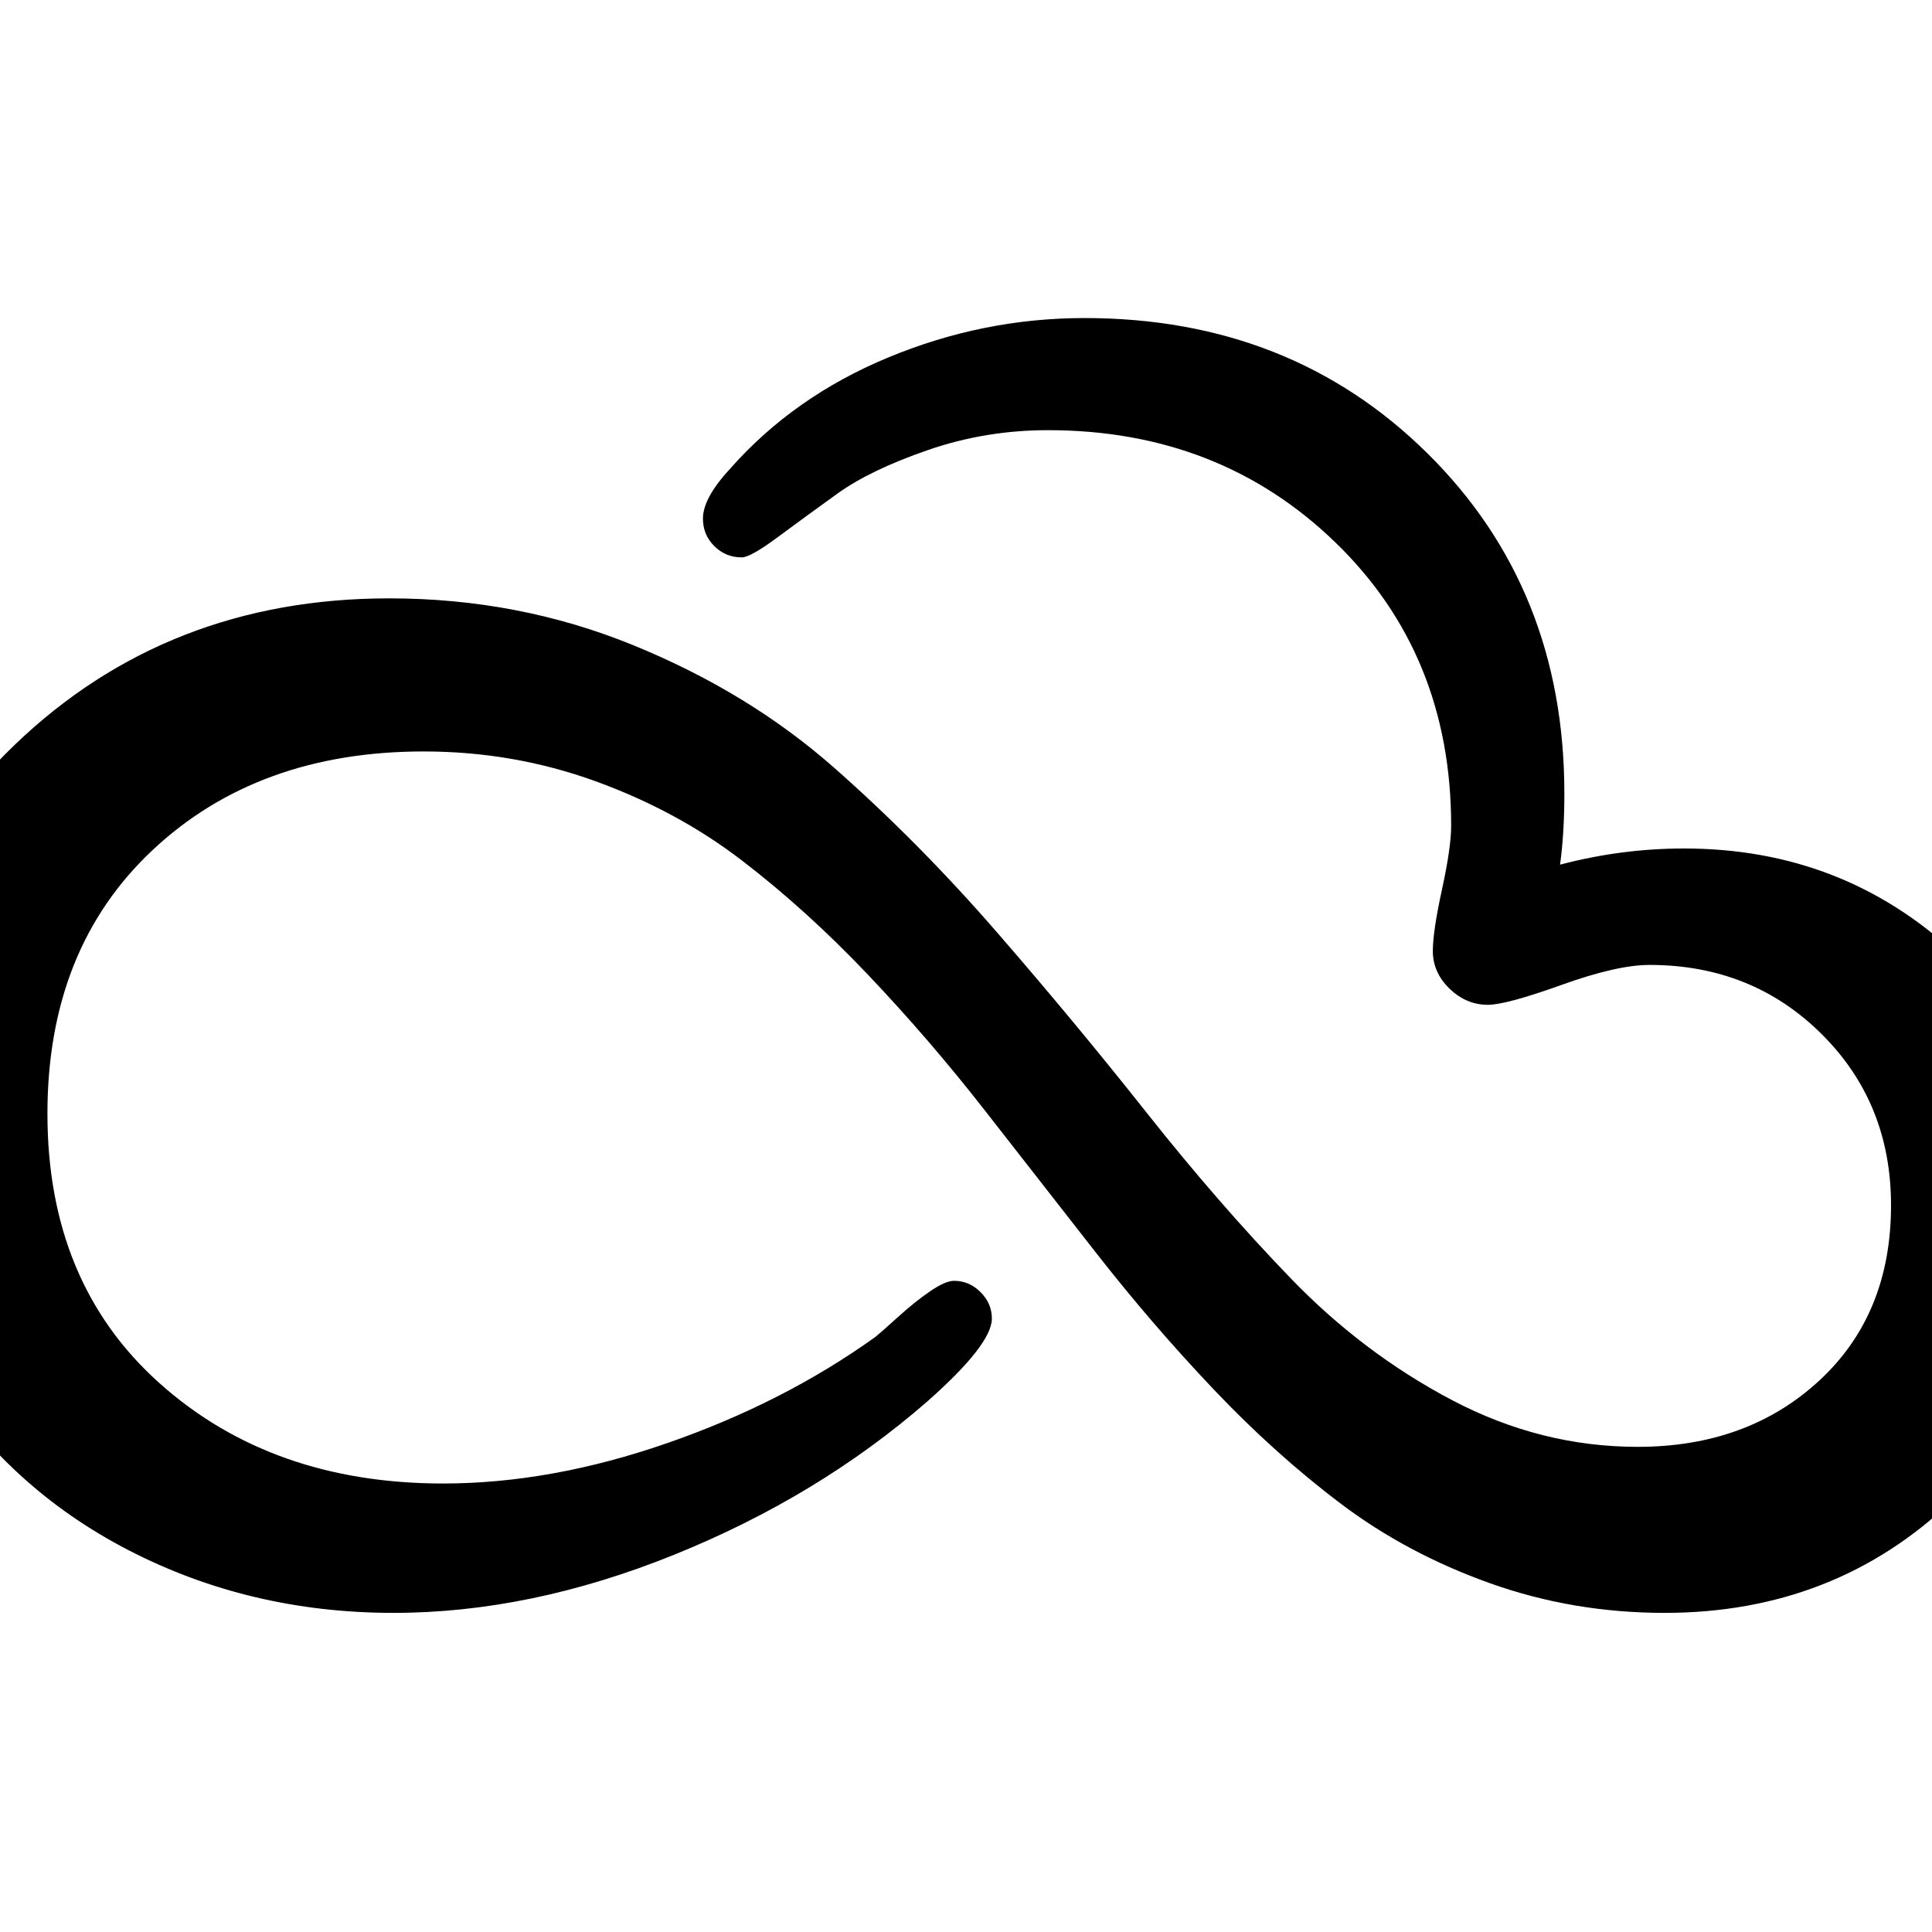
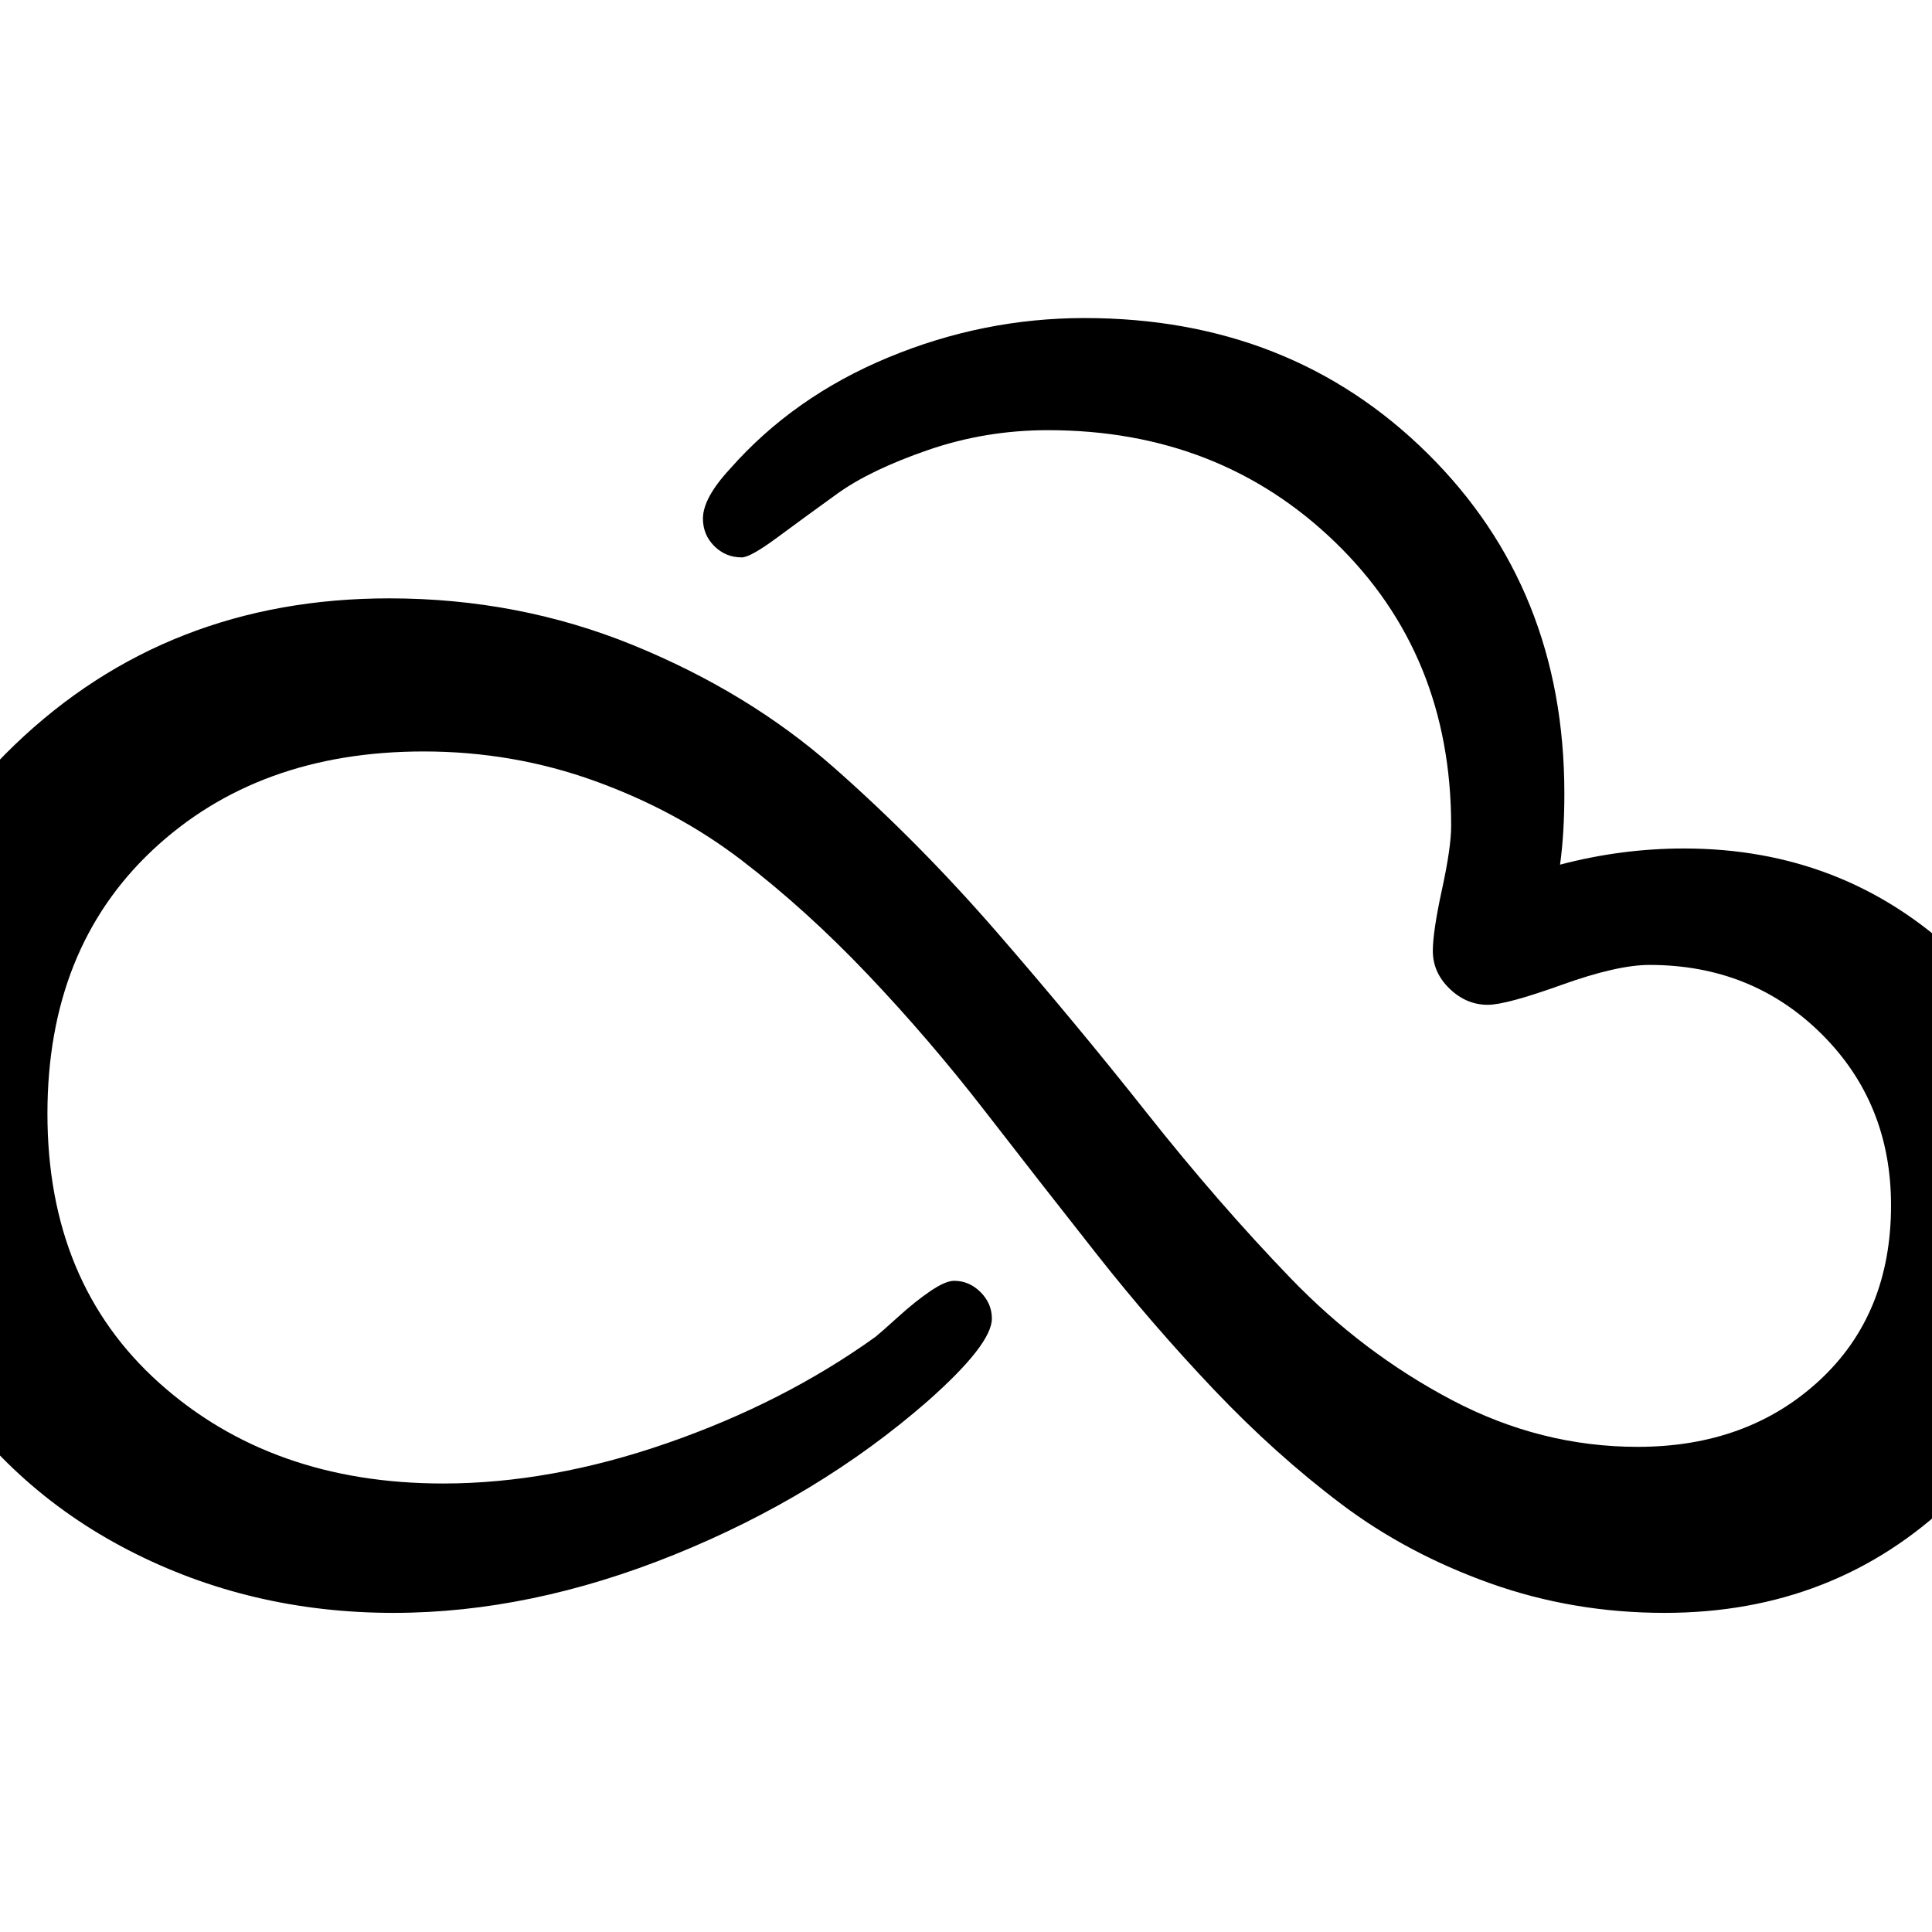
<svg xmlns="http://www.w3.org/2000/svg" width="1792" height="1792" viewBox="0 0 1792 1792">
-   <path d="M1302 583zm260 204q148 0 253 98.5t105 244.5q0 157-109 261.5t-267 104.5q-85 0-162-27.5t-138-73.5-118-106-109-126.5-103.5-132.5-108.5-126-117-106-136-73.5-159-27.5q-154 0-251.5 91.5t-97.5 244.5q0 157 104 250t263 93q100 0 208-37.5t193-98.5q5-4 21-18.5t30-24 22-9.5q14 0 24.5 10.5t10.5 24.5q0 24-60 77-101 88-234.5 142t-260.5 54q-133 0-245.5-58t-180-165-67.5-241q0-205 141.5-341t347.5-136q120 0 226.5 43.5t185.5 113 151.5 153 139 167.5 133.5 153.5 149.5 113 172.5 43.5q102 0 168.5-61.5t66.5-162.5q0-95-64.5-159t-159.5-64q-30 0-81.5 18.5t-68.5 18.5q-20 0-35.5-15t-15.5-35q0-18 8.5-57t8.5-59q0-159-107.5-263t-266.5-104q-58 0-111.5 18.5t-84 40.5-55.5 40.5-33 18.5q-15 0-25.5-10.5t-10.5-25.5q0-19 25-46 59-67 147-103.5t182-36.5q191 0 318 125.5t127 315.5q0 37-4 66 57-15 115-15z" />
+   <path d="M1302 583zm260 204q148 0 253 98.5t105 244.5q0 157-109 261.5t-267 104.5q-85 0-162-27.5t-138-73.5-118-106-109-126-103.5-132.5-108.5-126.5-117-106-136-73.5-159-27.5q-154 0-251.5 91.5t-97.5 244.5q0 157 104 250t263 93q100 0 208-37.5t193-98.5q5-4 21-18.5t30-24 22-9.5q14 0 24.5 10.5t10.5 24.5q0 24-60 77-101 88-234.5 142t-260.5 54q-133 0-245.5-58t-180-165-67.5-241q0-205 141.5-341t347.5-136q120 0 226.5 43.5t185.5 113 151.5 153 139 167.5 133.5 153.5 149.5 113 172.5 43.5q102 0 168.5-61.5t66.5-162.5q0-95-64.5-159t-159.5-64q-30 0-81.5 18.5t-68.5 18.5q-20 0-35.5-15t-15.5-35q0-18 8.5-57t8.5-59q0-159-107.5-263t-266.5-104q-58 0-111.5 18.5t-84 40.5-55.5 40.5-33 18.5q-15 0-25.5-10.5t-10.5-25.5q0-19 25-46 59-67 147-103.5t182-36.5q191 0 318 125.5t127 315.5q0 37-4 66 57-15 115-15z" />
</svg>
